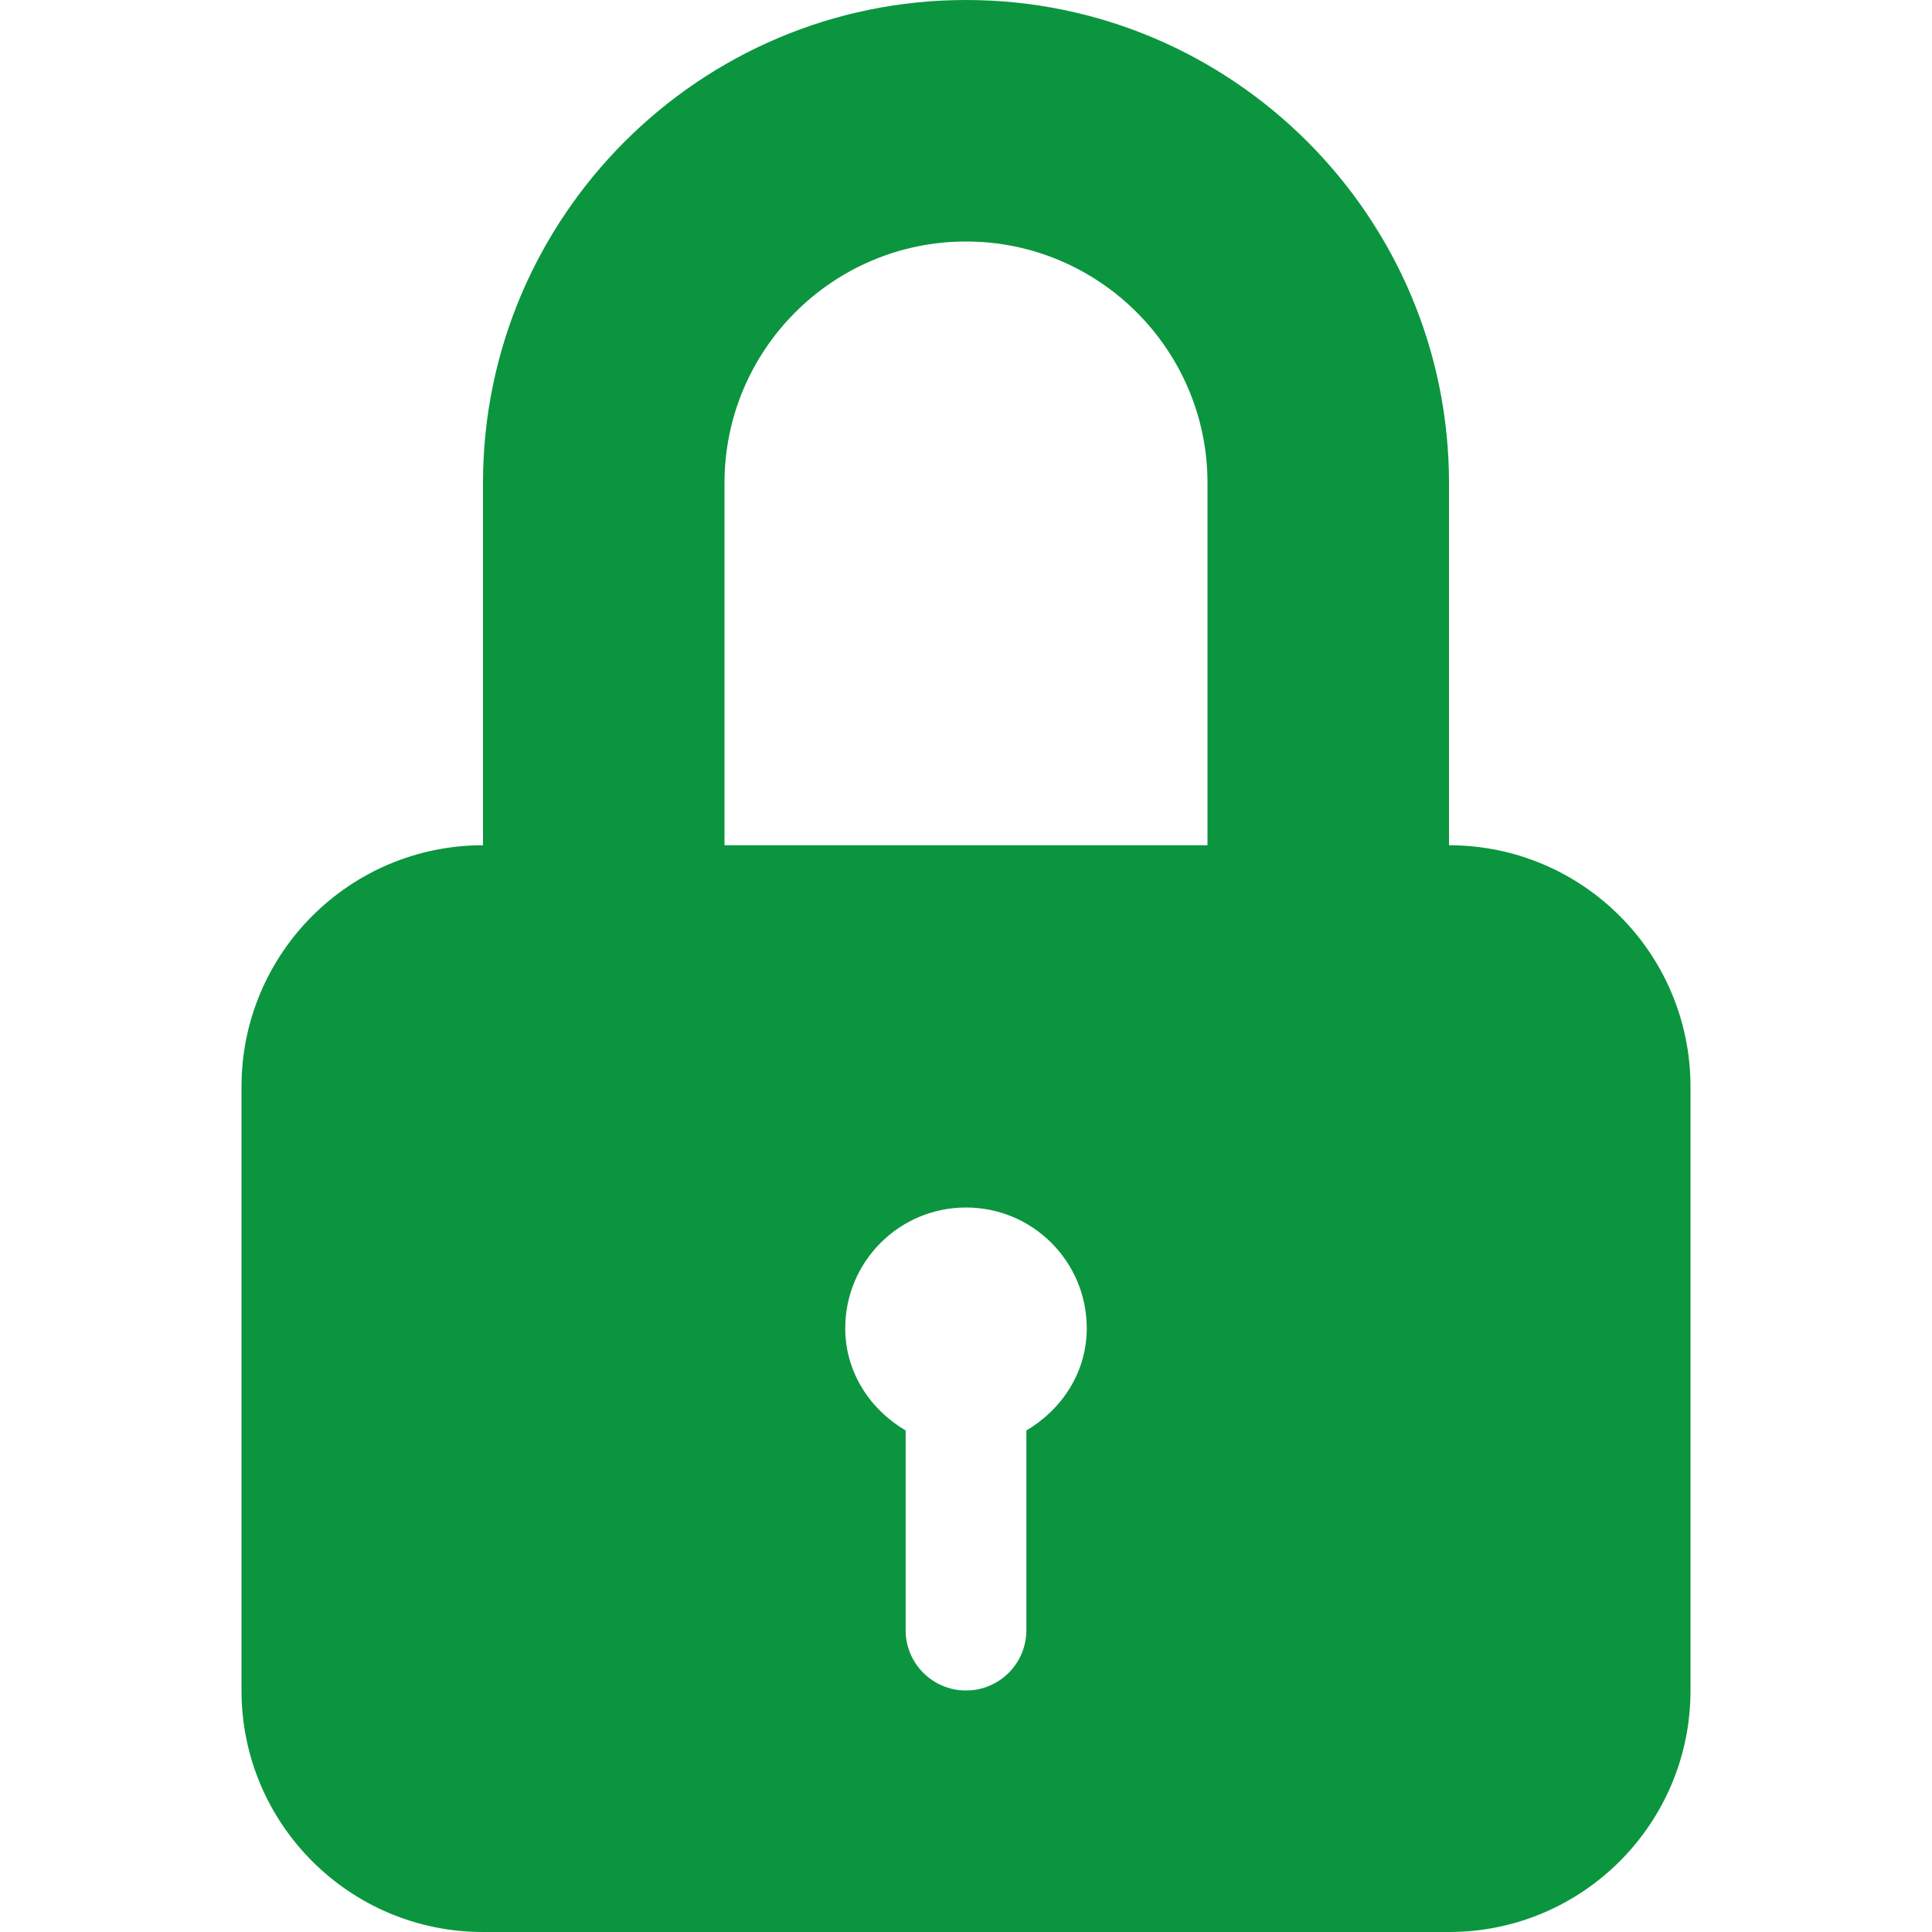
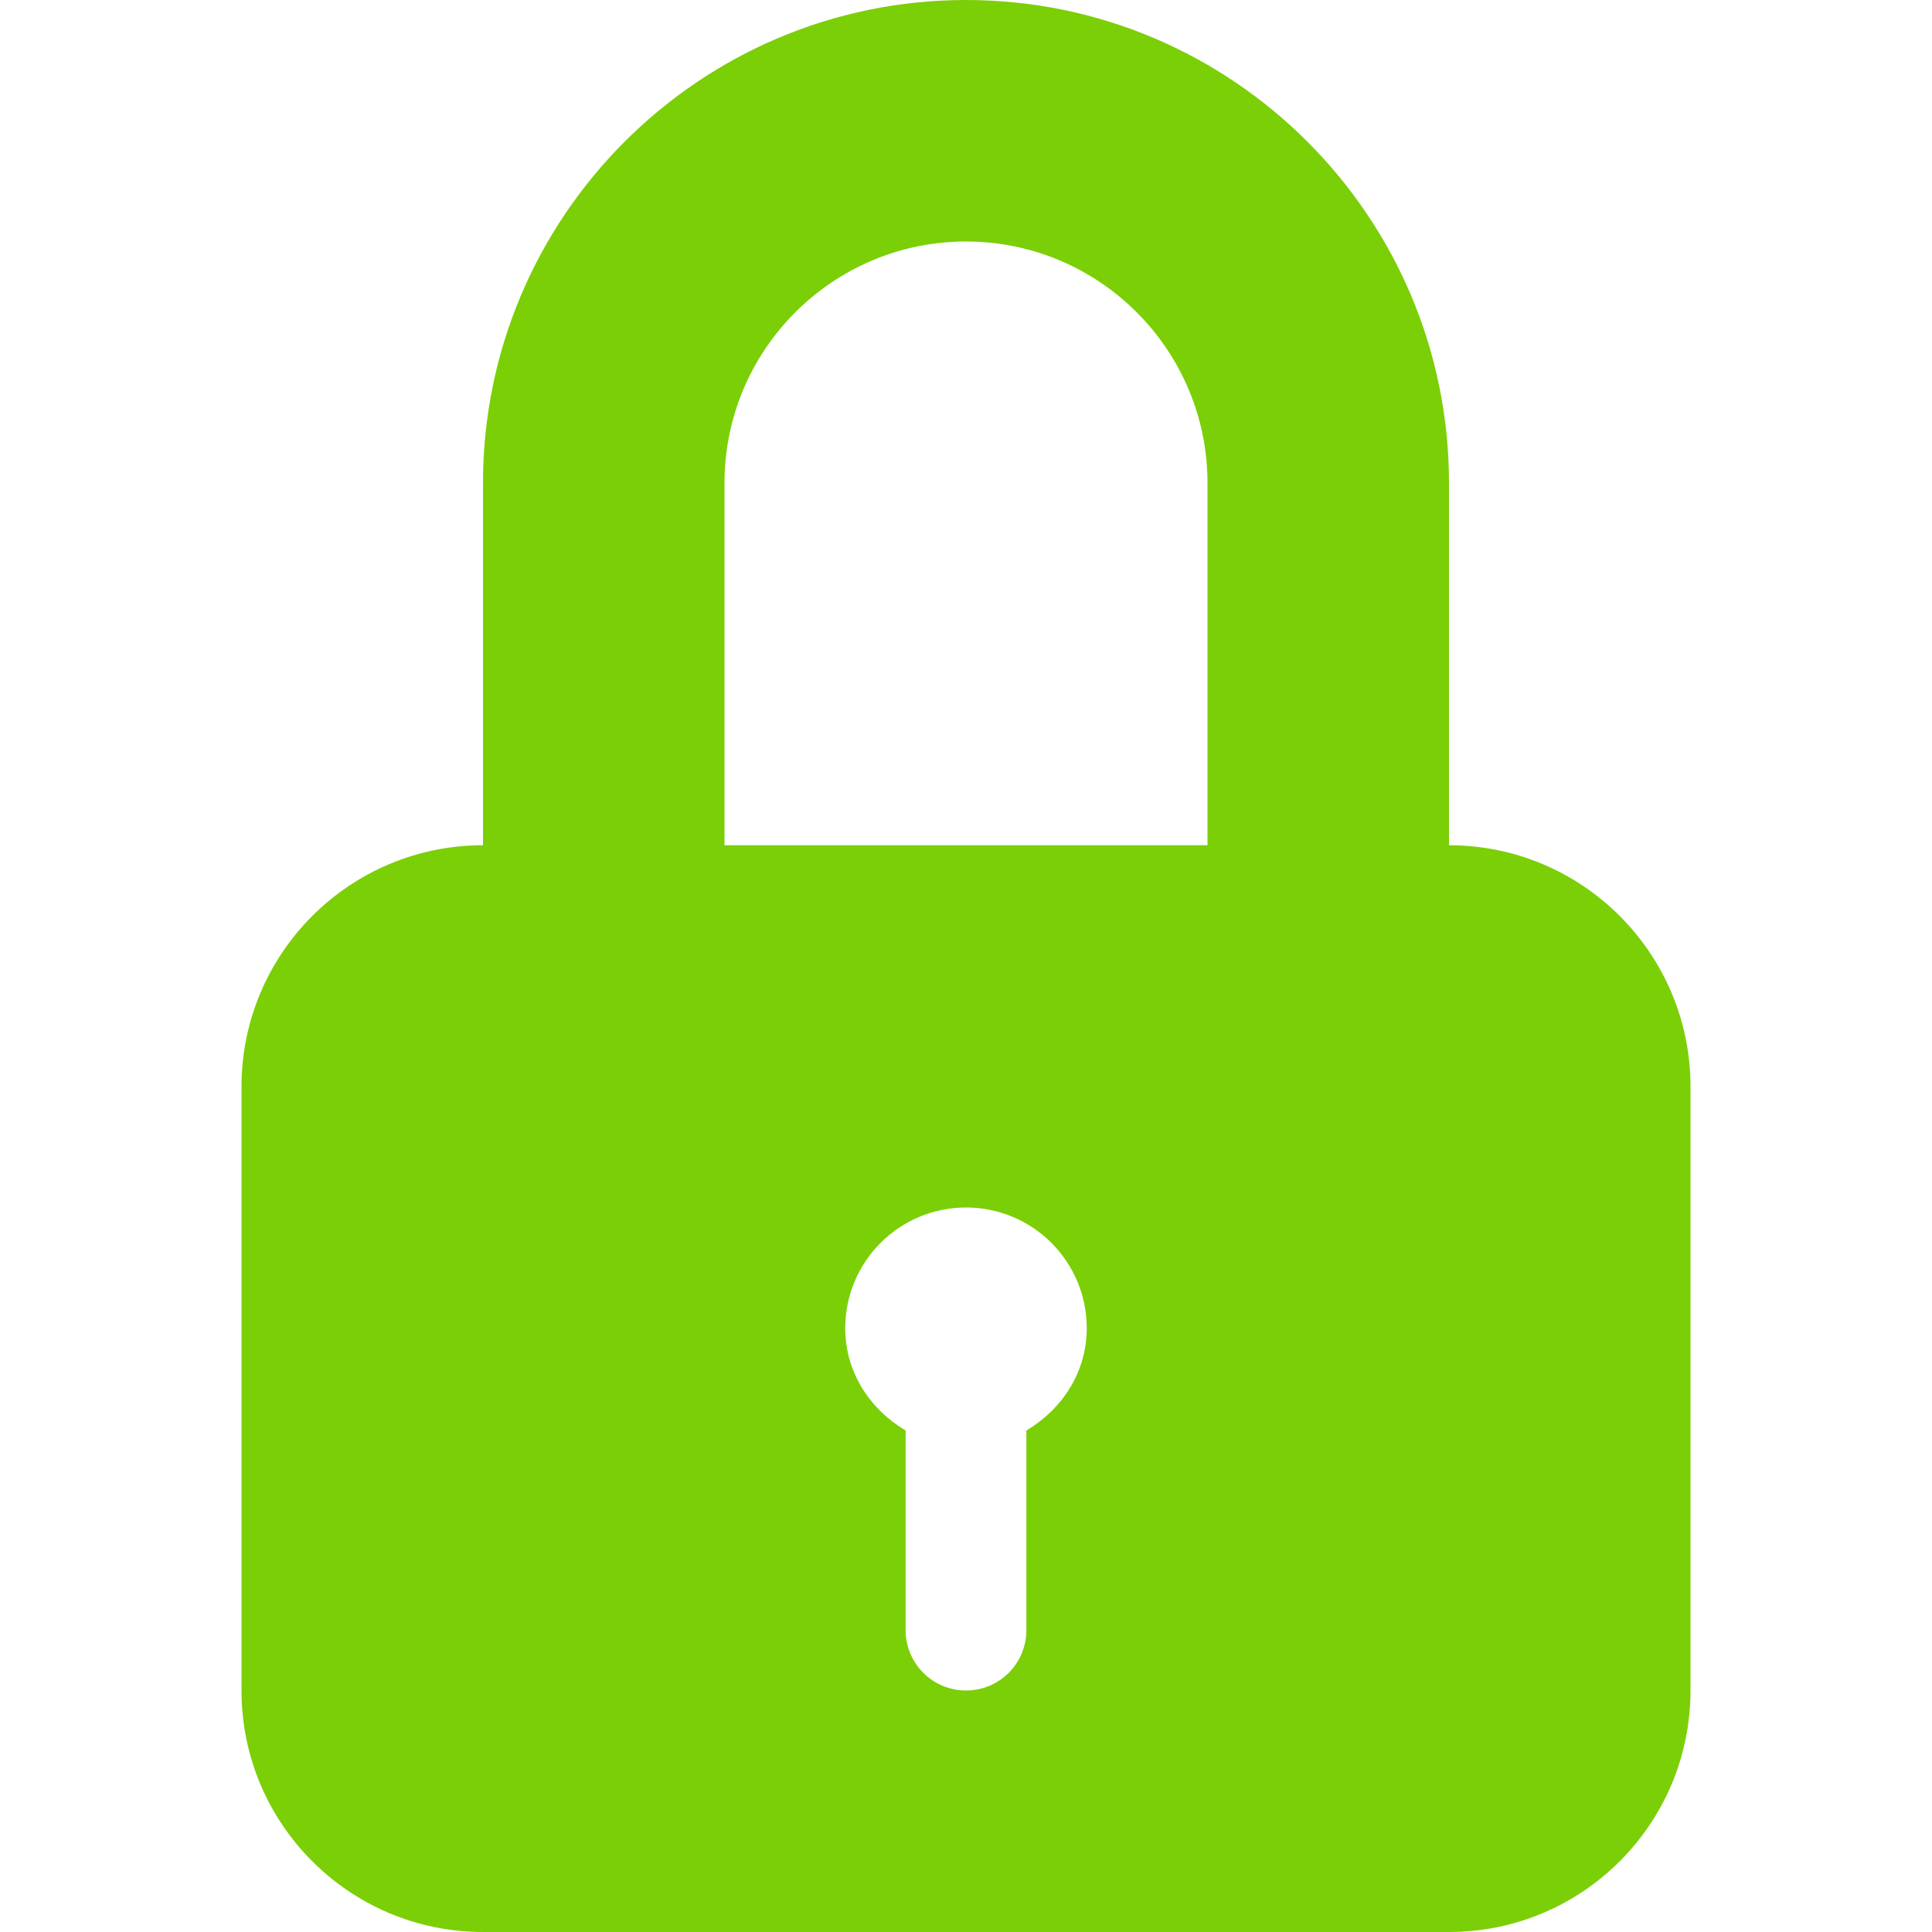
<svg xmlns="http://www.w3.org/2000/svg" version="1.1" id="Layer_1" x="0px" y="0px" width="512px" height="512px" viewBox="0 0 512 512" enable-background="new 0 0 512 512" xml:space="preserve">
  <defs id="defs5008" />
-   <path d="M384,224v-96C384,57.438,326.594,0,256,0c-70.578,0-128,57.438-128,128v96c-35.344,0-64,28.656-64,64v160  c0,35.344,28.656,64,64,64h256c35.344,0,64-28.656,64-64V288C448,252.656,419.344,224,384,224z M272,379.094V432  c0,8.844-7.156,16-16,16s-16-7.156-16-16v-52.906c-9.391-5.563-16-15.375-16-27.094c0-17.688,14.328-32,32-32s32,14.313,32,32  C288,363.719,281.391,373.531,272,379.094z M320,224H192v-96c0-35.313,28.703-64,64-64c35.281,0,64,28.688,64,64V224z" id="path5004" style="fill:#0b953f;fill-opacity:1" />
+   <path d="M384,224v-96C384,57.438,326.594,0,256,0c-70.578,0-128,57.438-128,128v96c-35.344,0-64,28.656-64,64v160  c0,35.344,28.656,64,64,64h256c35.344,0,64-28.656,64-64V288C448,252.656,419.344,224,384,224z M272,379.094V432  c0,8.844-7.156,16-16,16s-16-7.156-16-16v-52.906c-9.391-5.563-16-15.375-16-27.094c0-17.688,14.328-32,32-32s32,14.313,32,32  C288,363.719,281.391,373.531,272,379.094z M320,224H192v-96c0-35.313,28.703-64,64-64c35.281,0,64,28.688,64,64V224z" id="path5004" style="fill:#7bcf06;fill-opacity:1" />
</svg>
